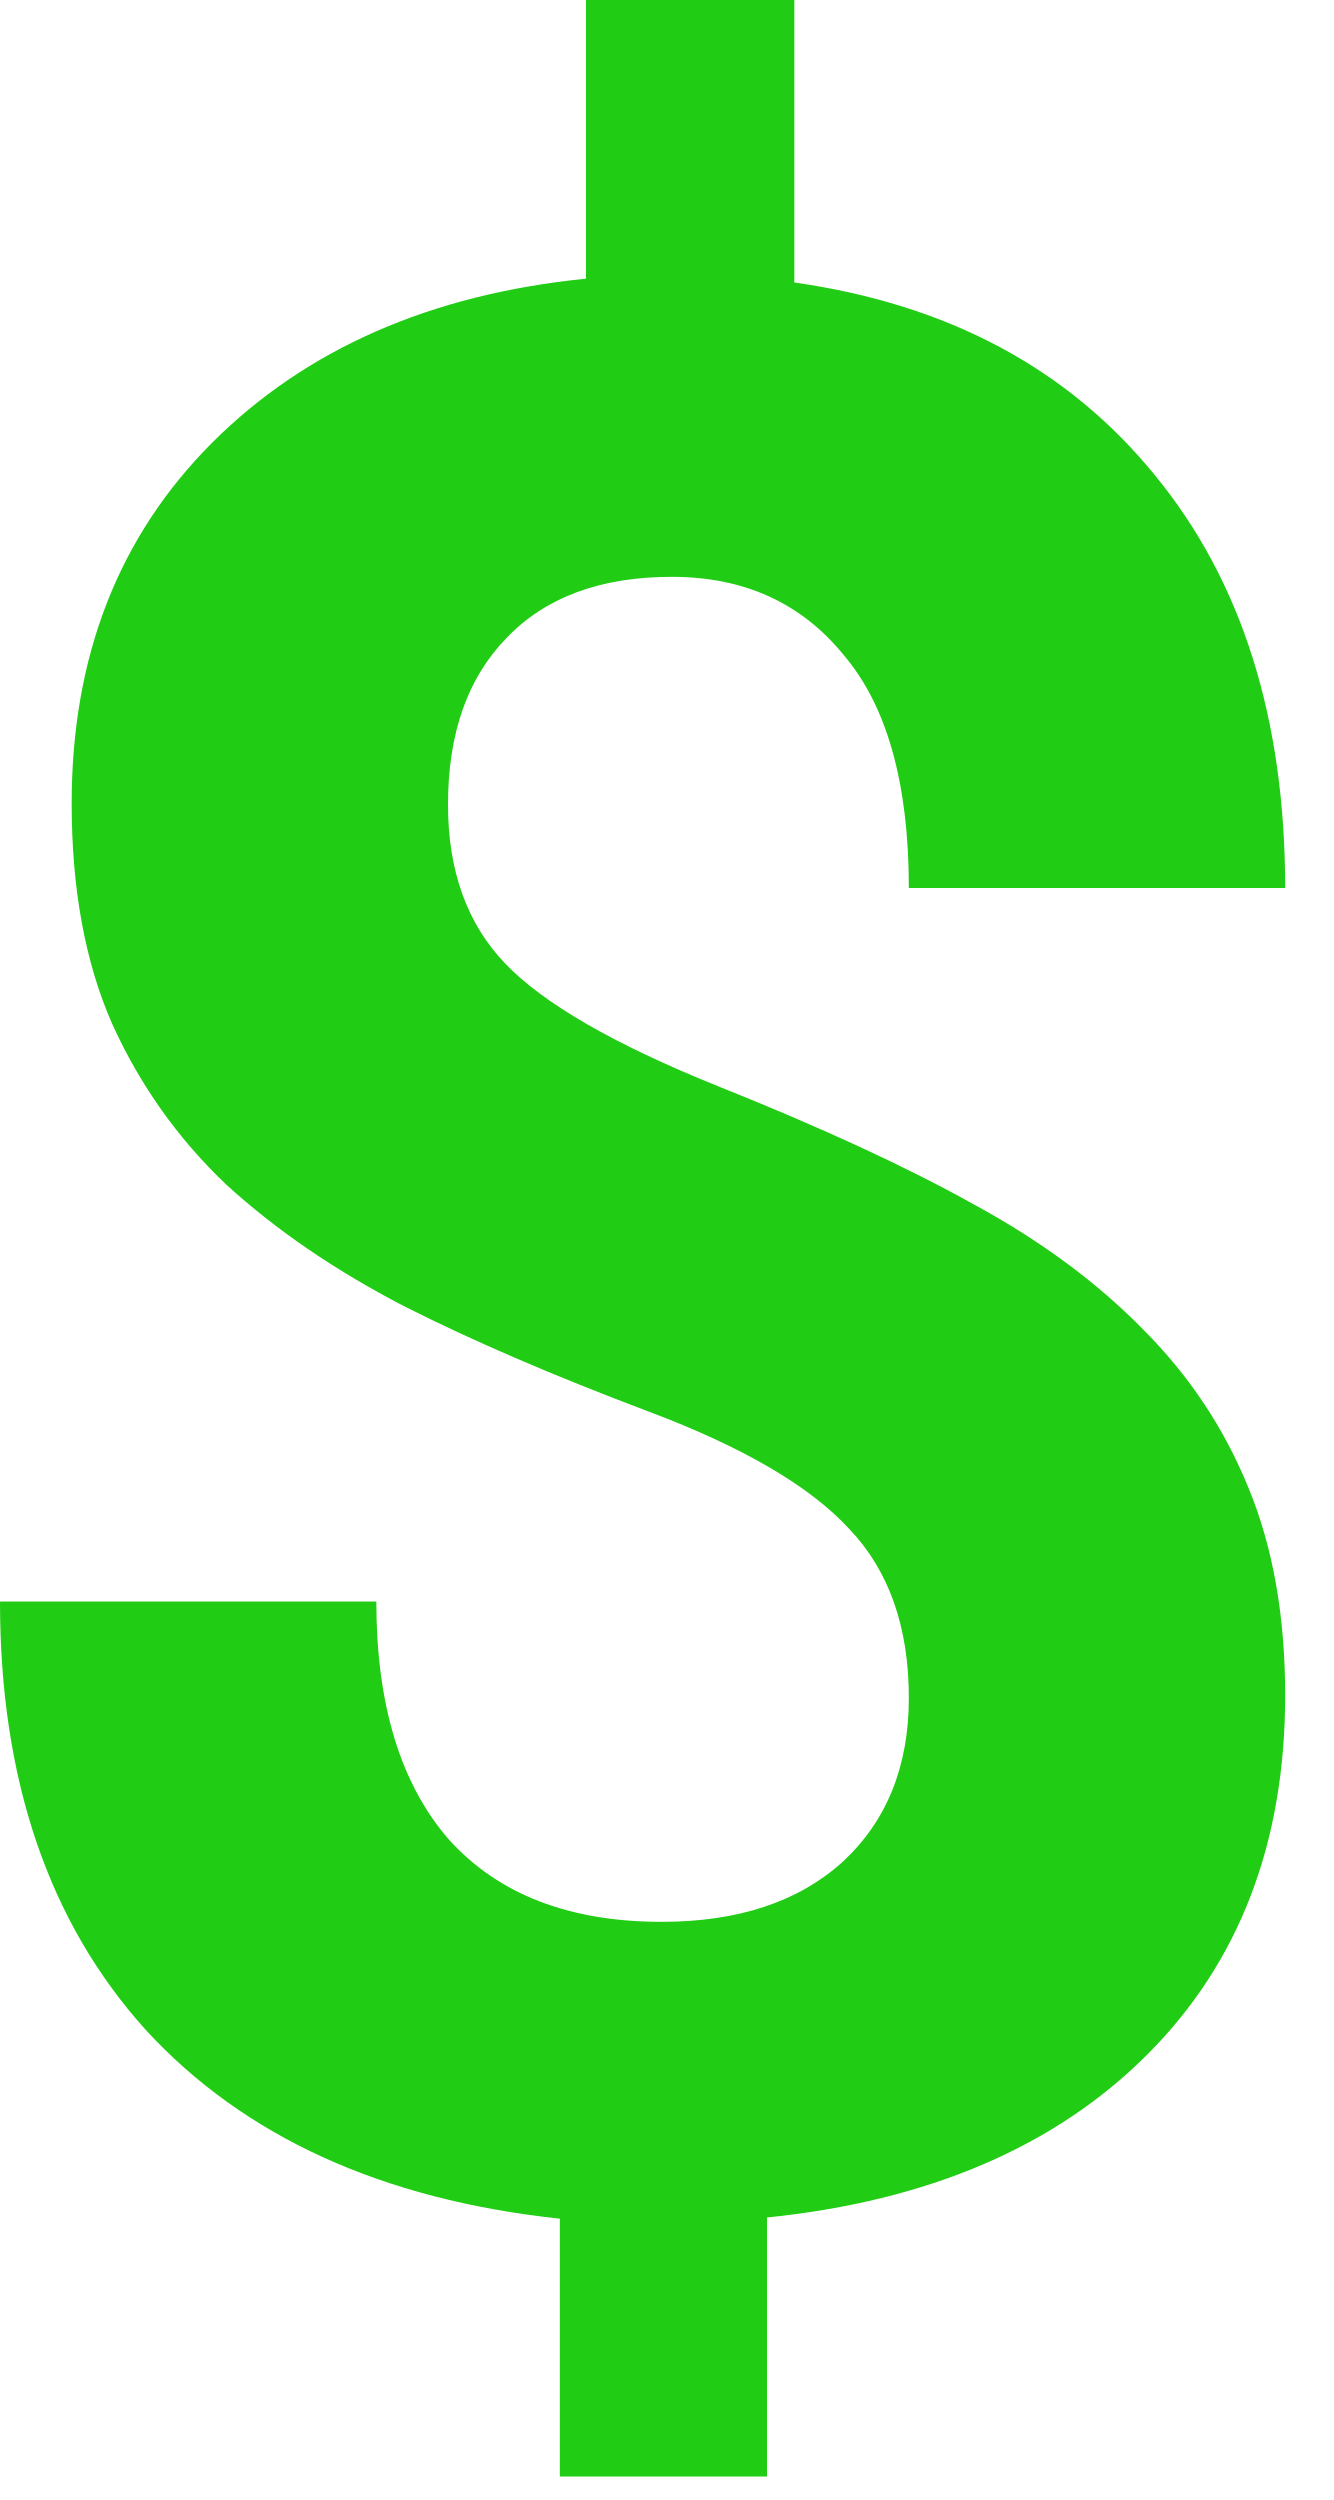
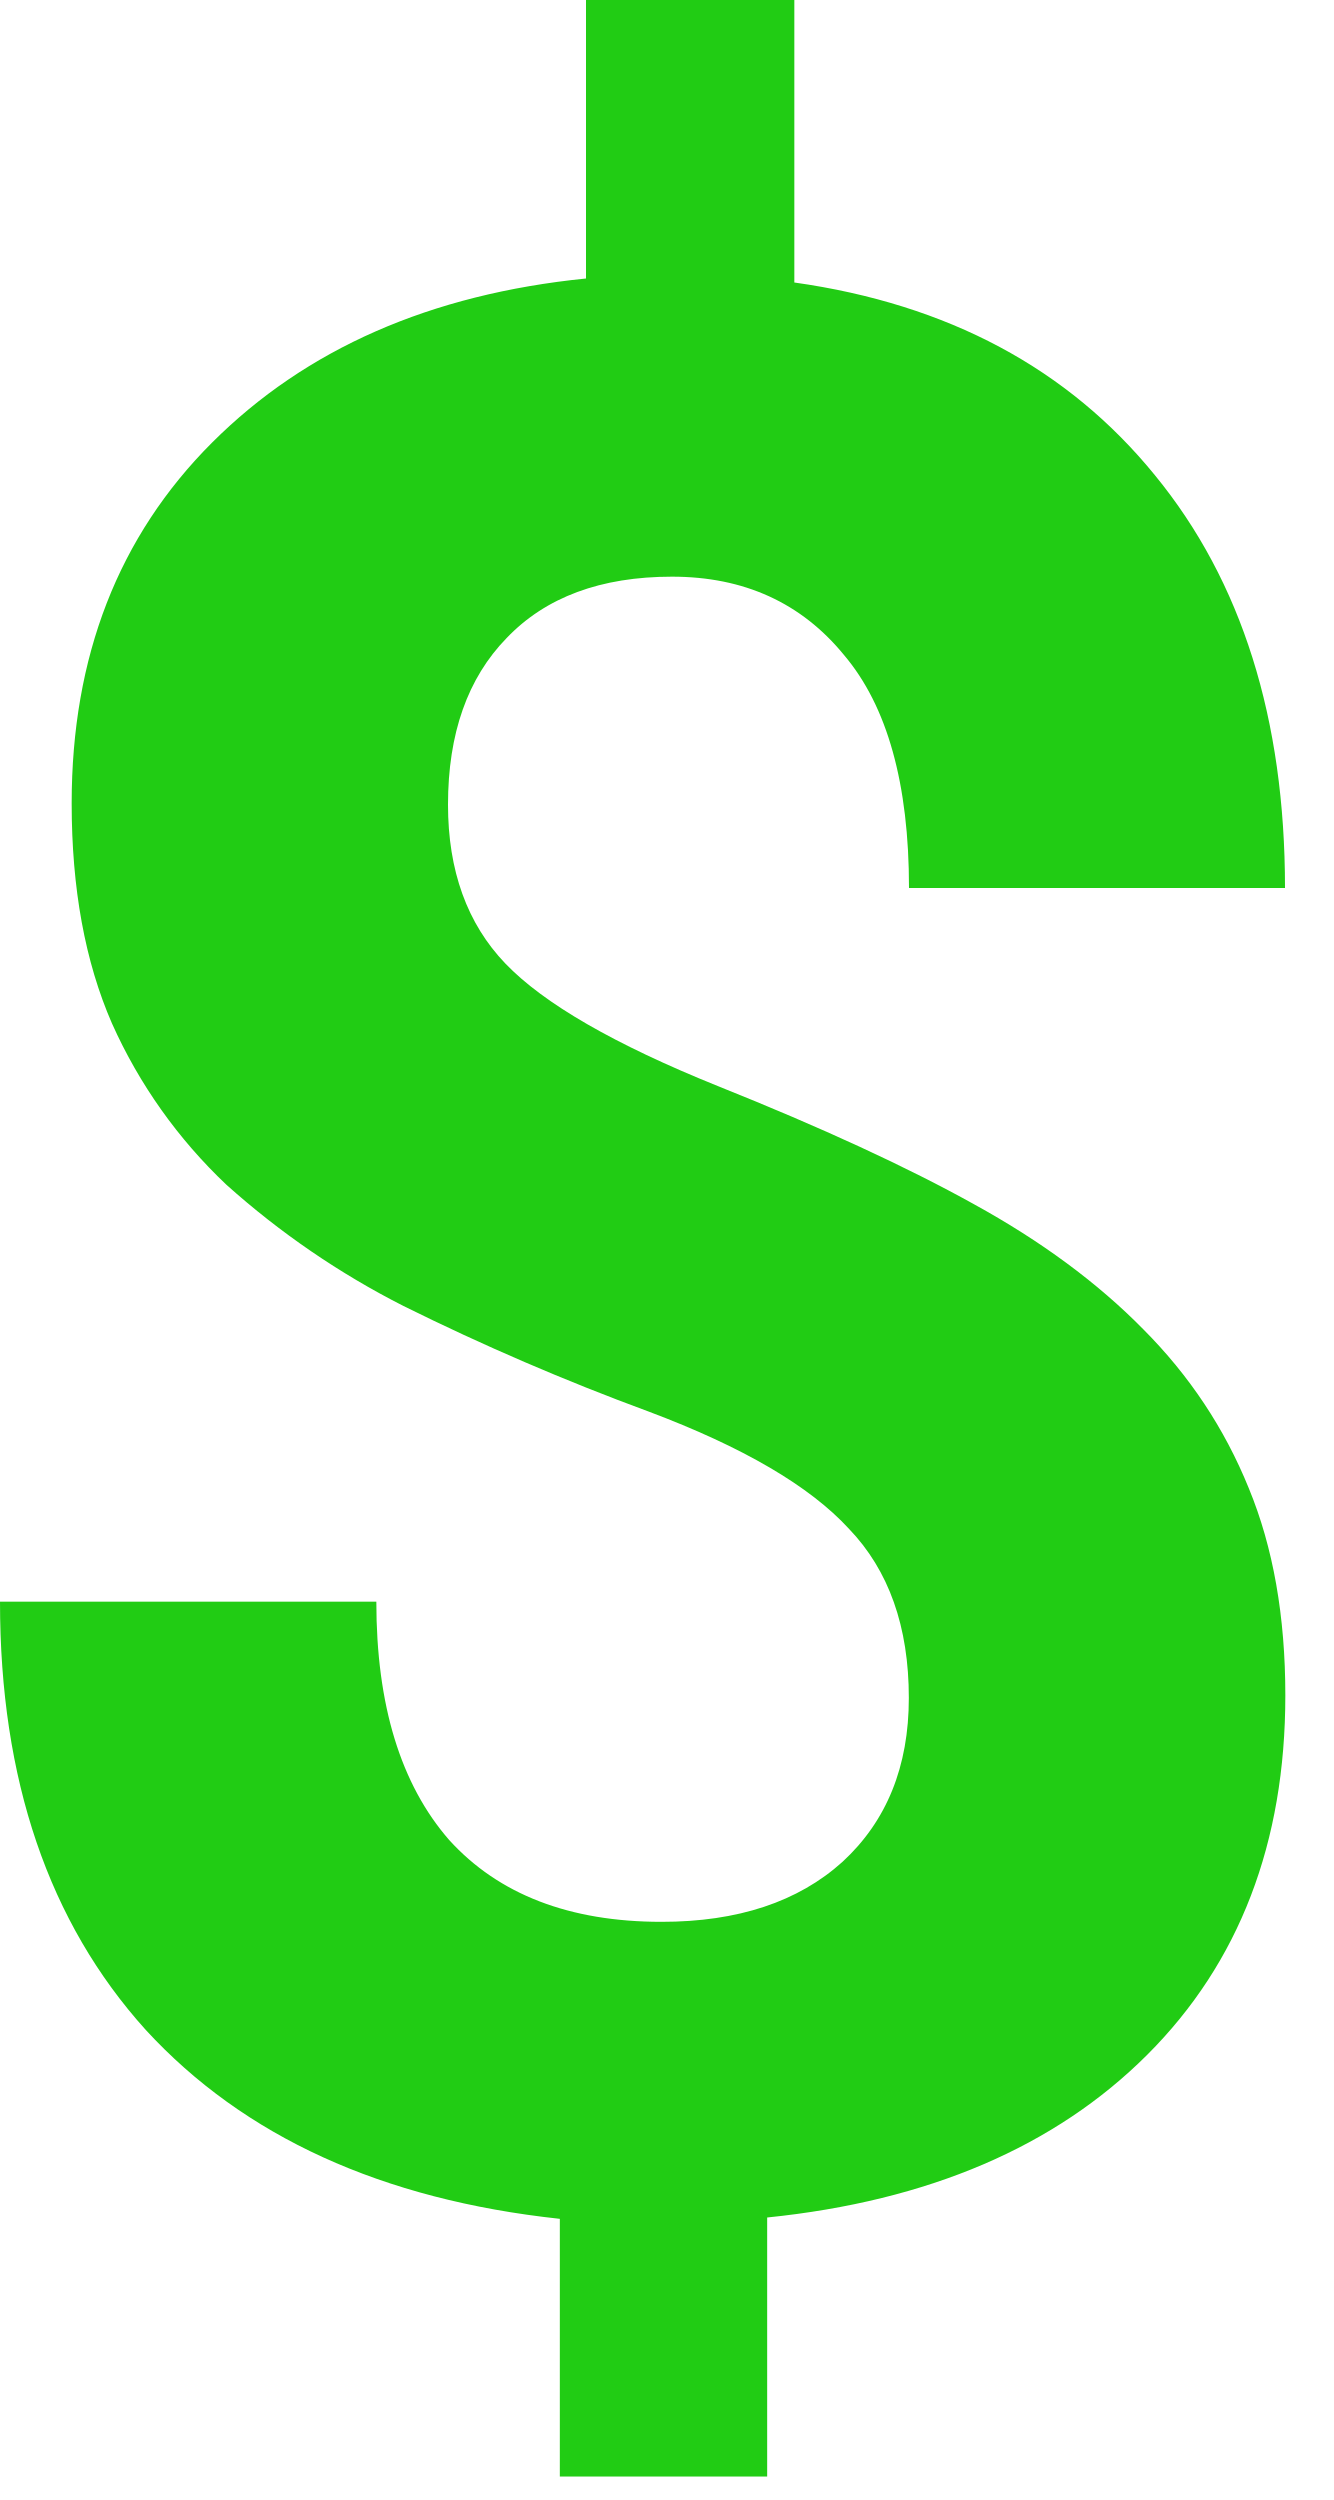
- <svg xmlns="http://www.w3.org/2000/svg" width="8" height="15" viewBox="0 0 8 15" fill="none">
-   <path d="M5.453 10.188C5.453 9.76 5.333 9.422 5.094 9.172C4.859 8.917 4.458 8.682 3.891 8.469C3.323 8.255 2.833 8.044 2.422 7.836C2.01 7.622 1.656 7.38 1.359 7.109C1.068 6.833 0.839 6.51 0.672 6.141C0.51 5.771 0.43 5.331 0.43 4.82C0.43 3.94 0.711 3.219 1.273 2.656C1.836 2.094 2.583 1.766 3.516 1.672V0H4.766V1.695C5.688 1.826 6.409 2.211 6.93 2.852C7.451 3.487 7.711 4.312 7.711 5.328H5.453C5.453 4.703 5.323 4.237 5.062 3.93C4.807 3.617 4.464 3.461 4.031 3.461C3.604 3.461 3.273 3.583 3.039 3.828C2.805 4.068 2.688 4.401 2.688 4.828C2.688 5.224 2.802 5.542 3.031 5.781C3.26 6.021 3.685 6.266 4.305 6.516C4.93 6.766 5.443 7.003 5.844 7.227C6.245 7.445 6.583 7.695 6.859 7.977C7.135 8.253 7.346 8.57 7.492 8.93C7.638 9.284 7.711 9.698 7.711 10.172C7.711 11.057 7.435 11.776 6.883 12.328C6.331 12.88 5.57 13.206 4.602 13.305V14.859H3.359V13.312C2.292 13.198 1.464 12.82 0.875 12.18C0.292 11.534 0 10.677 0 9.609H2.258C2.258 10.229 2.404 10.706 2.695 11.039C2.992 11.367 3.417 11.531 3.969 11.531C4.427 11.531 4.789 11.412 5.055 11.172C5.32 10.927 5.453 10.599 5.453 10.188Z" fill="#21CC14" />
+ <svg xmlns="http://www.w3.org/2000/svg" width="8" height="15" fill="none">
+   <path d="M5.453 10.188c0-.428-.12-.766-.36-1.016-.234-.255-.635-.49-1.202-.703a14.887 14.887 0 01-1.47-.633 4.947 4.947 0 01-1.062-.727 3.04 3.04 0 01-.687-.968C.51 5.77.43 5.33.43 4.82c0-.88.28-1.602.843-2.165.563-.562 1.31-.89 2.243-.984V0h1.25v1.695c.921.13 1.643.516 2.164 1.157.52.635.78 1.46.78 2.476H5.454c0-.625-.13-1.091-.39-1.398-.256-.313-.6-.47-1.032-.47-.427 0-.758.123-.992.368-.234.24-.352.573-.352 1 0 .396.115.714.344.953.23.24.654.485 1.274.735.625.25 1.138.487 1.539.71.4.22.74.47 1.015.75.276.277.487.594.633.954.146.354.219.768.219 1.242 0 .885-.276 1.604-.828 2.156-.552.552-1.313.878-2.281.977v1.554H3.359v-1.546c-1.067-.115-1.895-.493-2.484-1.133C.292 11.534 0 10.677 0 9.61h2.258c0 .62.146 1.096.437 1.43.297.327.722.491 1.274.491.458 0 .82-.12 1.086-.36.265-.244.398-.572.398-.983z" fill="#21CC14" />
</svg>
